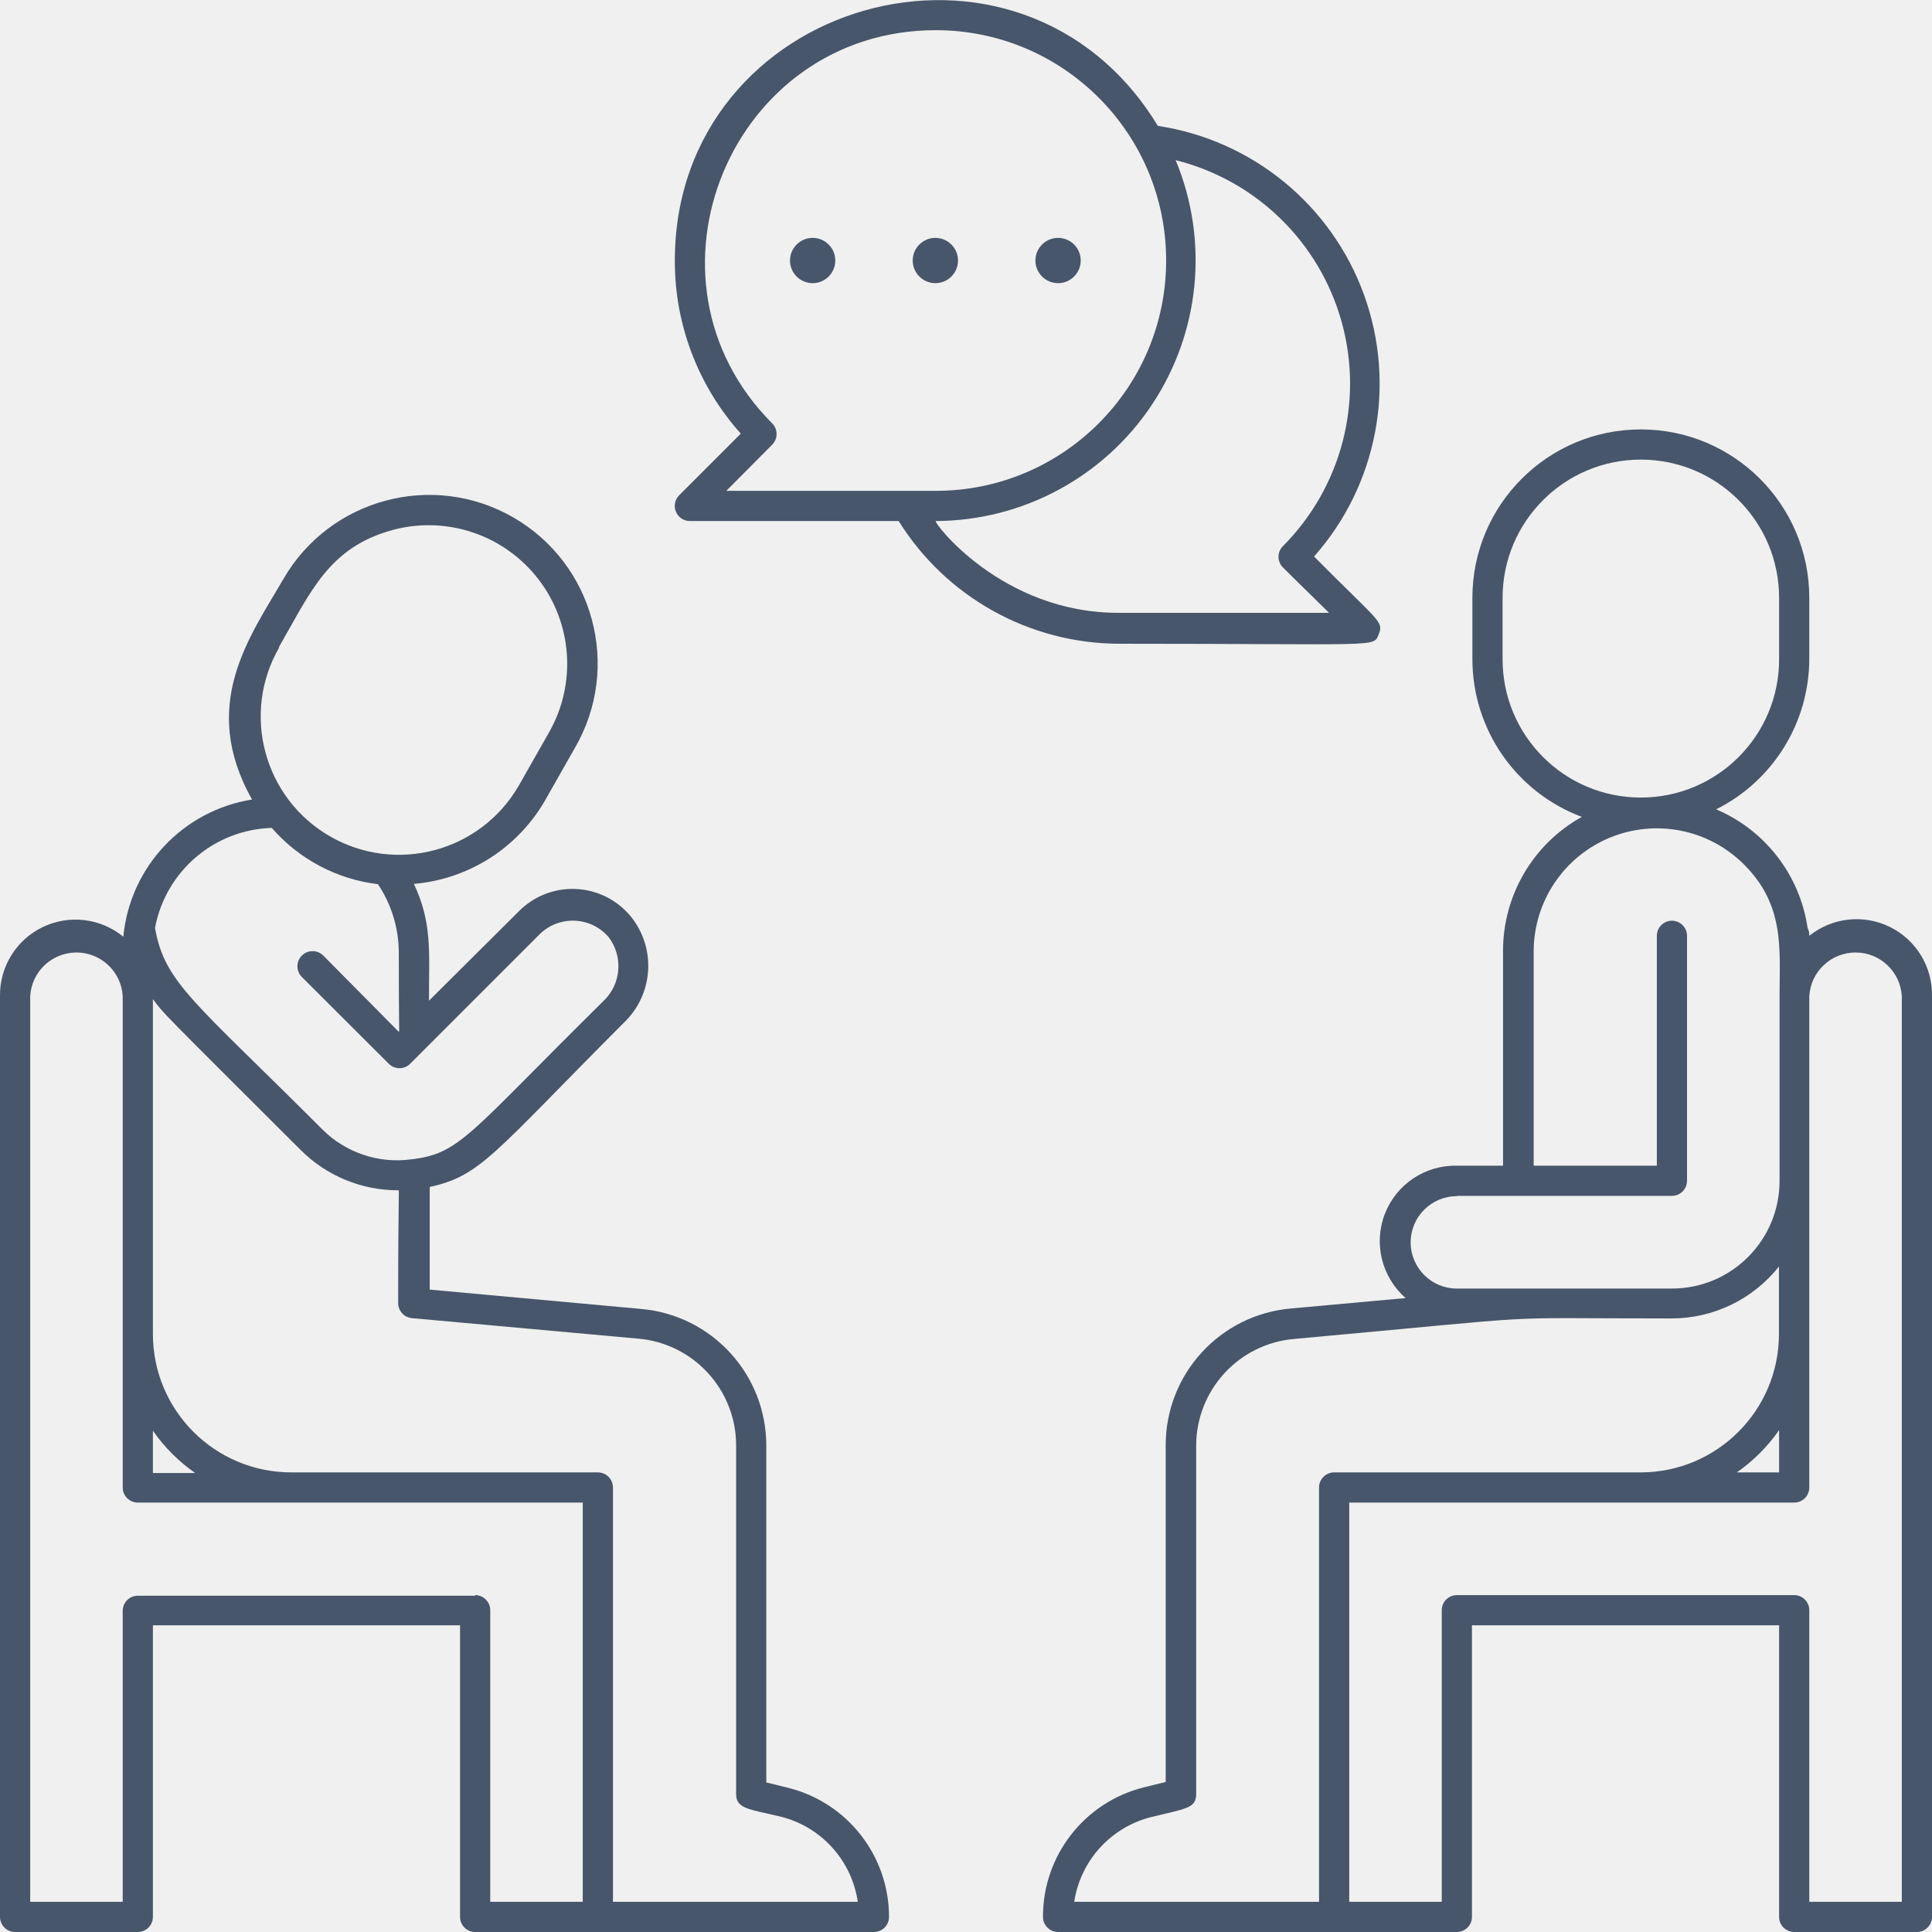
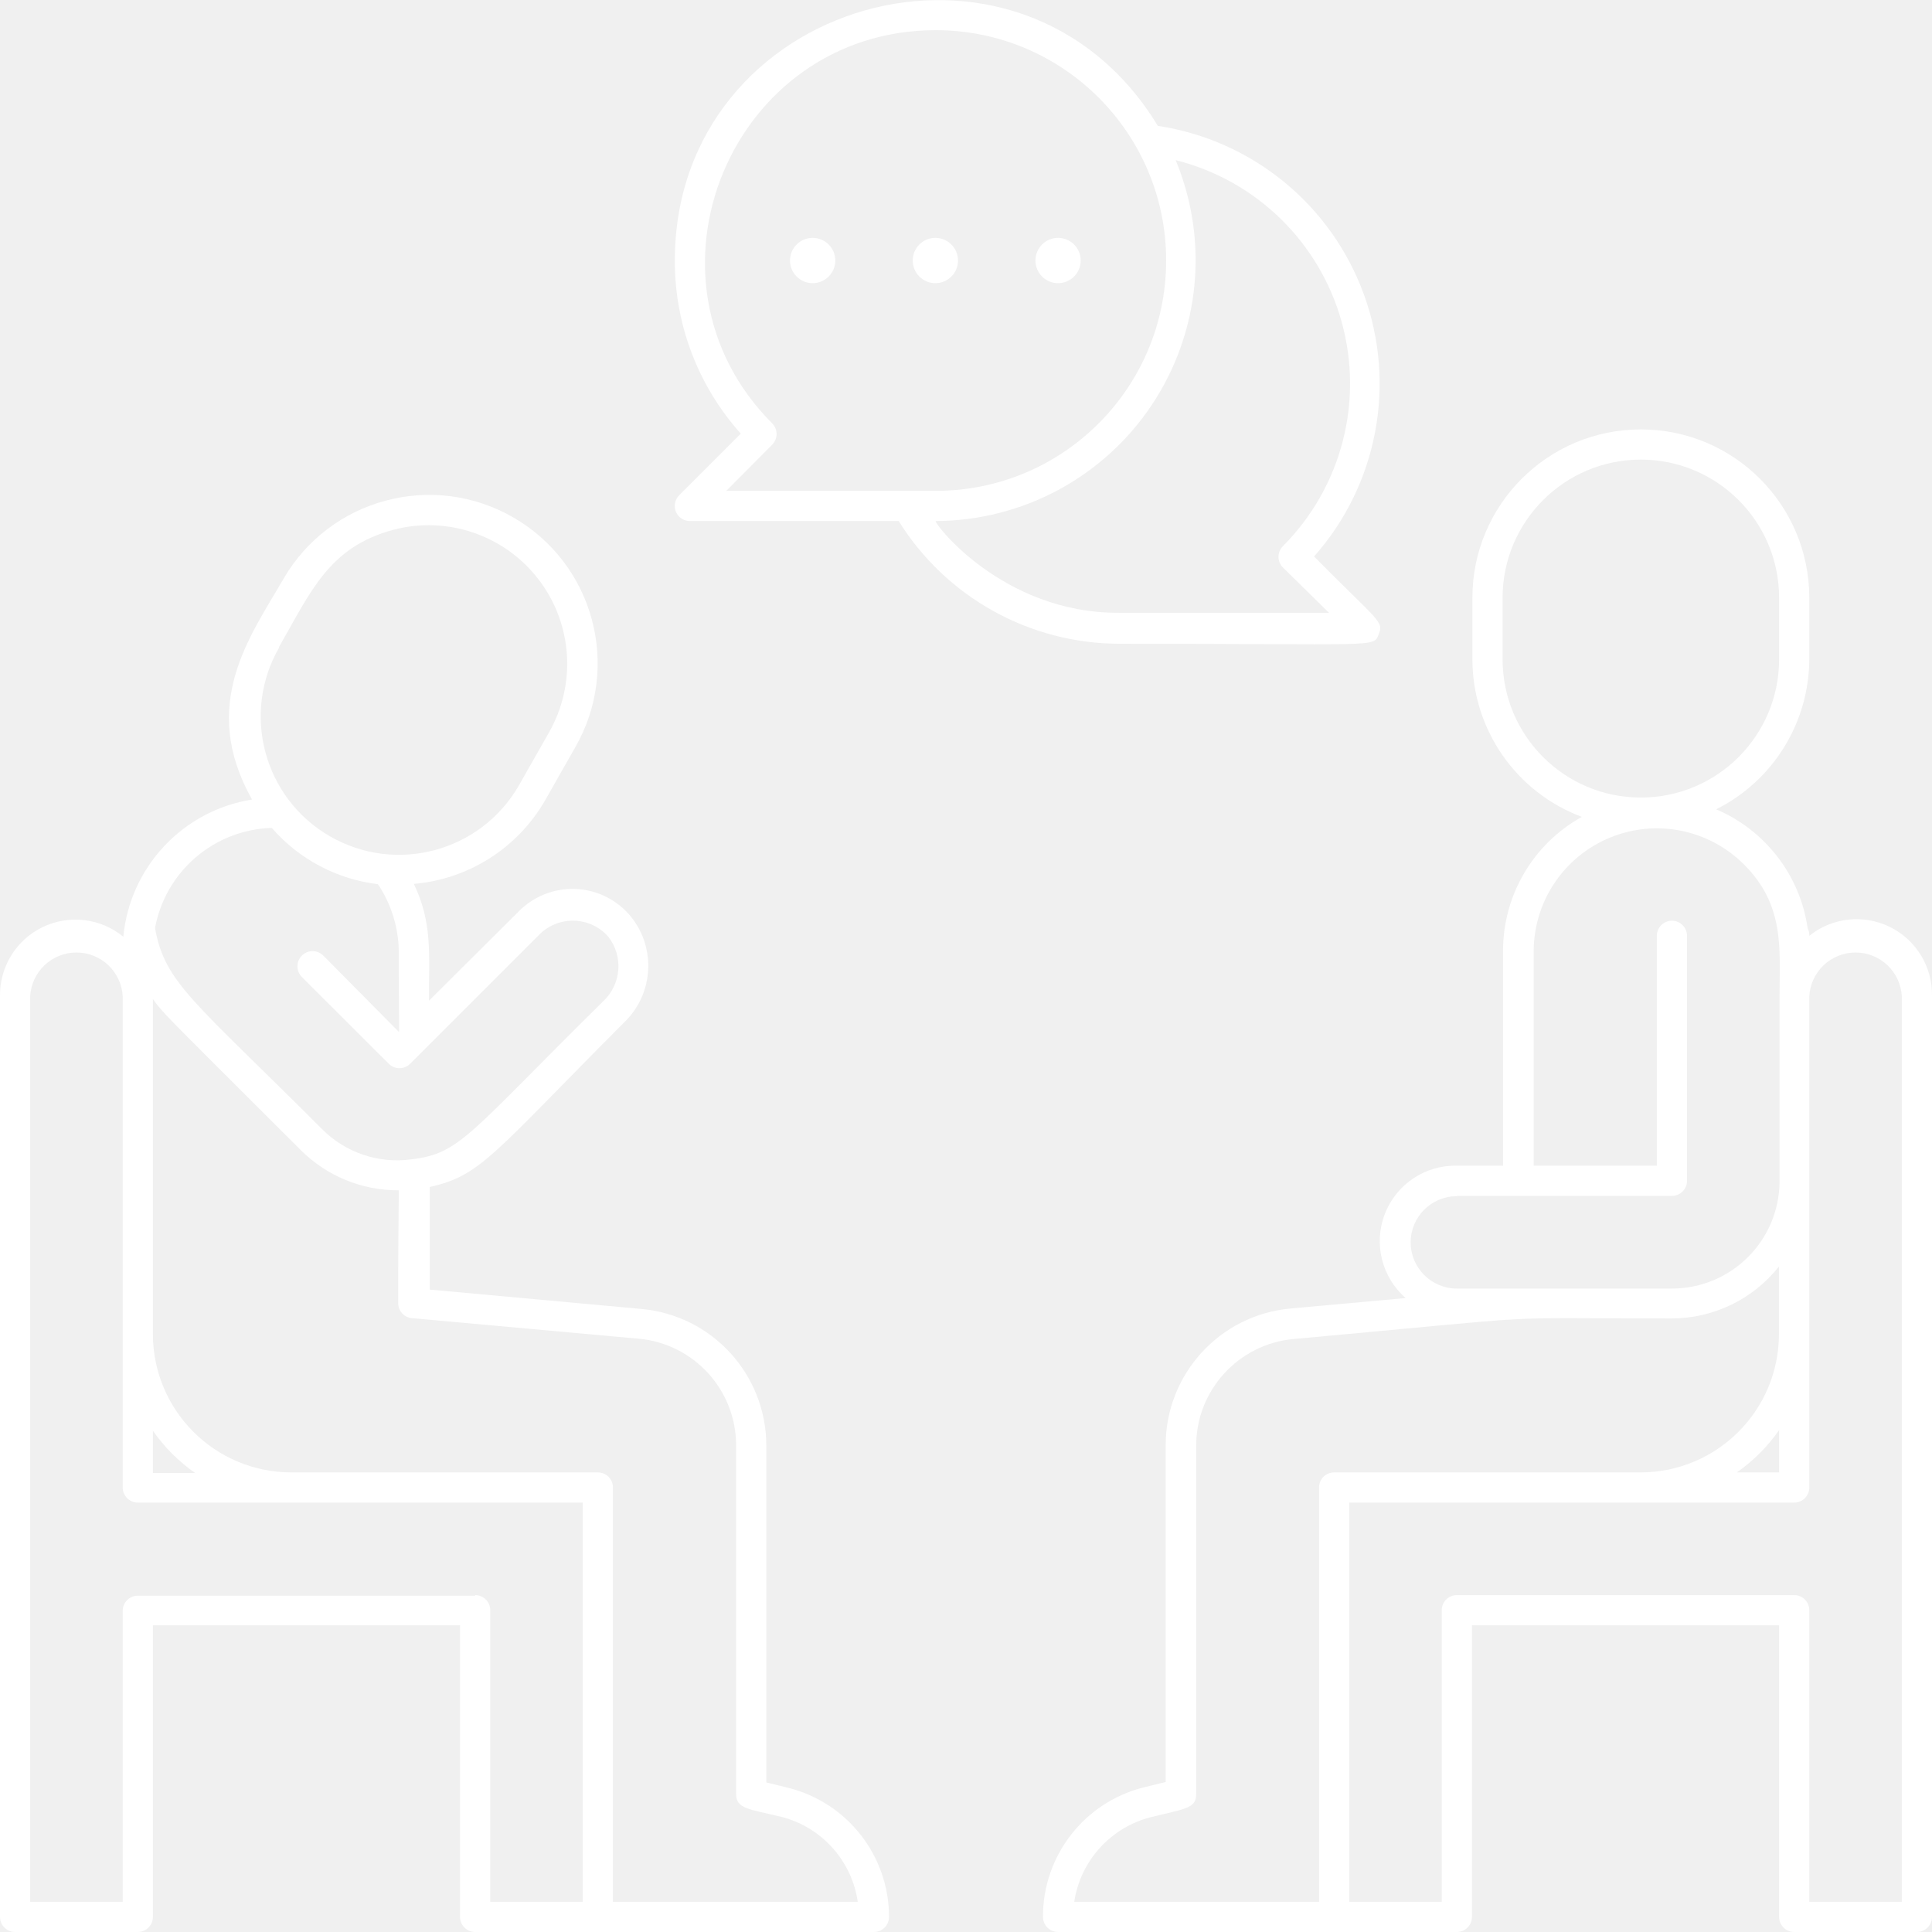
<svg xmlns="http://www.w3.org/2000/svg" viewBox="0 0 128 128">
  <defs>
-     <style>.cls-1{fill:#47566a;}</style>
+     <style>.cls-1{fill:#ffffff;}</style>
  </defs>
  <g id="Counseling">
    <path class="cls-1" d="M52.23,118.45l-1.46-.36V95.8a9.09,9.09,0,0,0-8.3-9.08l-14-1.28v-6.8c3.4-.75,4.17-2.17,12.88-10.9a5.2,5.2,0,0,0,.46-7,5,5,0,0,0-7.47-.33L28.42,66.3c0-3.19.23-5.15-1-7.74a11.13,11.13,0,0,0,8.68-5.51l2-3.52A11.16,11.16,0,1,0,18.77,38.37c-2.18,3.77-5.62,8.31-2.07,14.6a10.18,10.18,0,0,0-8.53,9.09A5,5,0,0,0,0,66v61a1,1,0,0,0,1,1H9.13a1,1,0,0,0,1-1V107.68H30.48V127a1,1,0,0,0,1,1H57.9a1,1,0,0,0,1-1A8.82,8.82,0,0,0,52.23,118.45ZM18.47,42.89c2.11-3.66,3.3-6.64,7.59-7.79A9.18,9.18,0,0,1,36.37,48.53l-2,3.52a9.16,9.16,0,1,1-15.87-9.16Zm-.43,12a11.08,11.08,0,0,0,7,3.69A8.18,8.18,0,0,1,26.42,63c0,5.63.06,5.26,0,5.36l-5-5.05a1,1,0,0,0-1.42,1.42l5.76,5.75a1,1,0,0,0,1.41,0l8.62-8.62a3.13,3.13,0,0,1,4.52.21,3.18,3.18,0,0,1-.35,4.27C31,75.18,30.5,76.43,27.24,76.81a7,7,0,0,1-5.9-2c-8.49-8.5-10.42-9.67-11.07-13.33A8.12,8.12,0,0,1,18,54.85Zm-7.91,39.9a11.29,11.29,0,0,0,2.8,2.8h-2.8Zm21.35,10.93H9.13a1,1,0,0,0-1,1V126H2V66a3.07,3.07,0,0,1,6.13,0V98.55a1,1,0,0,0,1,1H38.61V126H32.48V106.68A1,1,0,0,0,31.48,105.68ZM40.61,126V98.55a1,1,0,0,0-1-1H19.29a9.17,9.17,0,0,1-9.16-9.16V66.19c.74,1,.27.5,9.79,10a9.1,9.1,0,0,0,6.46,2.67c.1,0,0-.42,0,7.47a1,1,0,0,0,.91,1l15,1.36a7.1,7.1,0,0,1,6.48,7.09v23.07c0,1,.84,1,3,1.52A6.83,6.83,0,0,1,56.83,126Z" />
    <path class="cls-1" d="M119.87,62a1,1,0,0,0-.11-.51,10.13,10.13,0,0,0-6.06-7.87,11.17,11.17,0,0,0,6.17-10V39.61a11.16,11.16,0,0,0-22.32,0v4.07a11.16,11.16,0,0,0,7.25,10.44A10.15,10.15,0,0,0,99.58,63V77.23H96.52A5,5,0,0,0,93.13,86l-7.6.69a9.09,9.09,0,0,0-8.3,9.08v22.29l-1.46.36A8.82,8.82,0,0,0,69.1,127a1,1,0,0,0,1,1H96.52a1,1,0,0,0,1-1V107.68h20.35V127a1,1,0,0,0,1,1H127a1,1,0,0,0,1-1V66A5,5,0,0,0,119.87,62ZM99.55,43.68V39.61a9.16,9.16,0,0,1,18.32,0v4.07a9.16,9.16,0,0,1-18.32,0Zm-3,35.55h14.22a1,1,0,0,0,1-1V62a1,1,0,0,0-2,0V77.23h-8.16V63a8.16,8.16,0,0,1,13.91-5.75c2.75,2.72,2.38,5.63,2.38,8.8v12.2a7.13,7.13,0,0,1-7.13,7.12H96.52a3.06,3.06,0,1,1,0-6.12ZM87.39,98.55V126H71.17a6.85,6.85,0,0,1,5.08-5.61c2.27-.56,3-.57,3-1.52V95.8a7.1,7.1,0,0,1,6.48-7.09c18.16-1.65,12.3-1.36,25-1.36a9.08,9.08,0,0,0,7.13-3.44v4.48a9.17,9.17,0,0,1-9.16,9.16H88.39A1,1,0,0,0,87.39,98.55Zm30.48-3.8v2.8h-2.8A11.29,11.29,0,0,0,117.87,94.75ZM126,126h-6.13V106.68a1,1,0,0,0-1-1H96.52a1,1,0,0,0-1,1V126H89.39V99.55h29.48a1,1,0,0,0,1-1V66A3.07,3.07,0,0,1,126,66Z" />
    <path class="cls-1" d="M63.47,17.26a1.5,1.5,0,0,0-3,0A1.5,1.5,0,0,0,63.47,17.26Z" />
    <path class="cls-1" d="M53.84,15.76a1.5,1.5,0,0,0,0,3A1.5,1.5,0,0,0,53.84,15.76Z" />
    <path class="cls-1" d="M70.1,18.76a1.5,1.5,0,0,0,0-3A1.5,1.5,0,0,0,70.1,18.76Z" />
    <path class="cls-1" d="M74.16,42.65c17.34,0,16.82.26,17.18-.62s0-.83-4.28-5.16A17.27,17.27,0,0,0,76.71,8.34c-9.11-15-32-8.37-32,8.92a17.09,17.09,0,0,0,4.37,11.47L45,32.81a1,1,0,0,0,.71,1.71H59.54A17.25,17.25,0,0,0,74.16,42.65Zm-23-13.19a1,1,0,0,0,0-1.41C41.6,18.47,48.45,2,62,2a15.26,15.26,0,1,1,0,30.52H48.12ZM62,34.52A17.28,17.28,0,0,0,77.89,10.61,15.26,15.26,0,0,1,85,36.18a1,1,0,0,0,0,1.42l3.05,3H74.16C66.36,40.65,61.76,34.52,62,34.52Z" />
  </g>
</svg>
